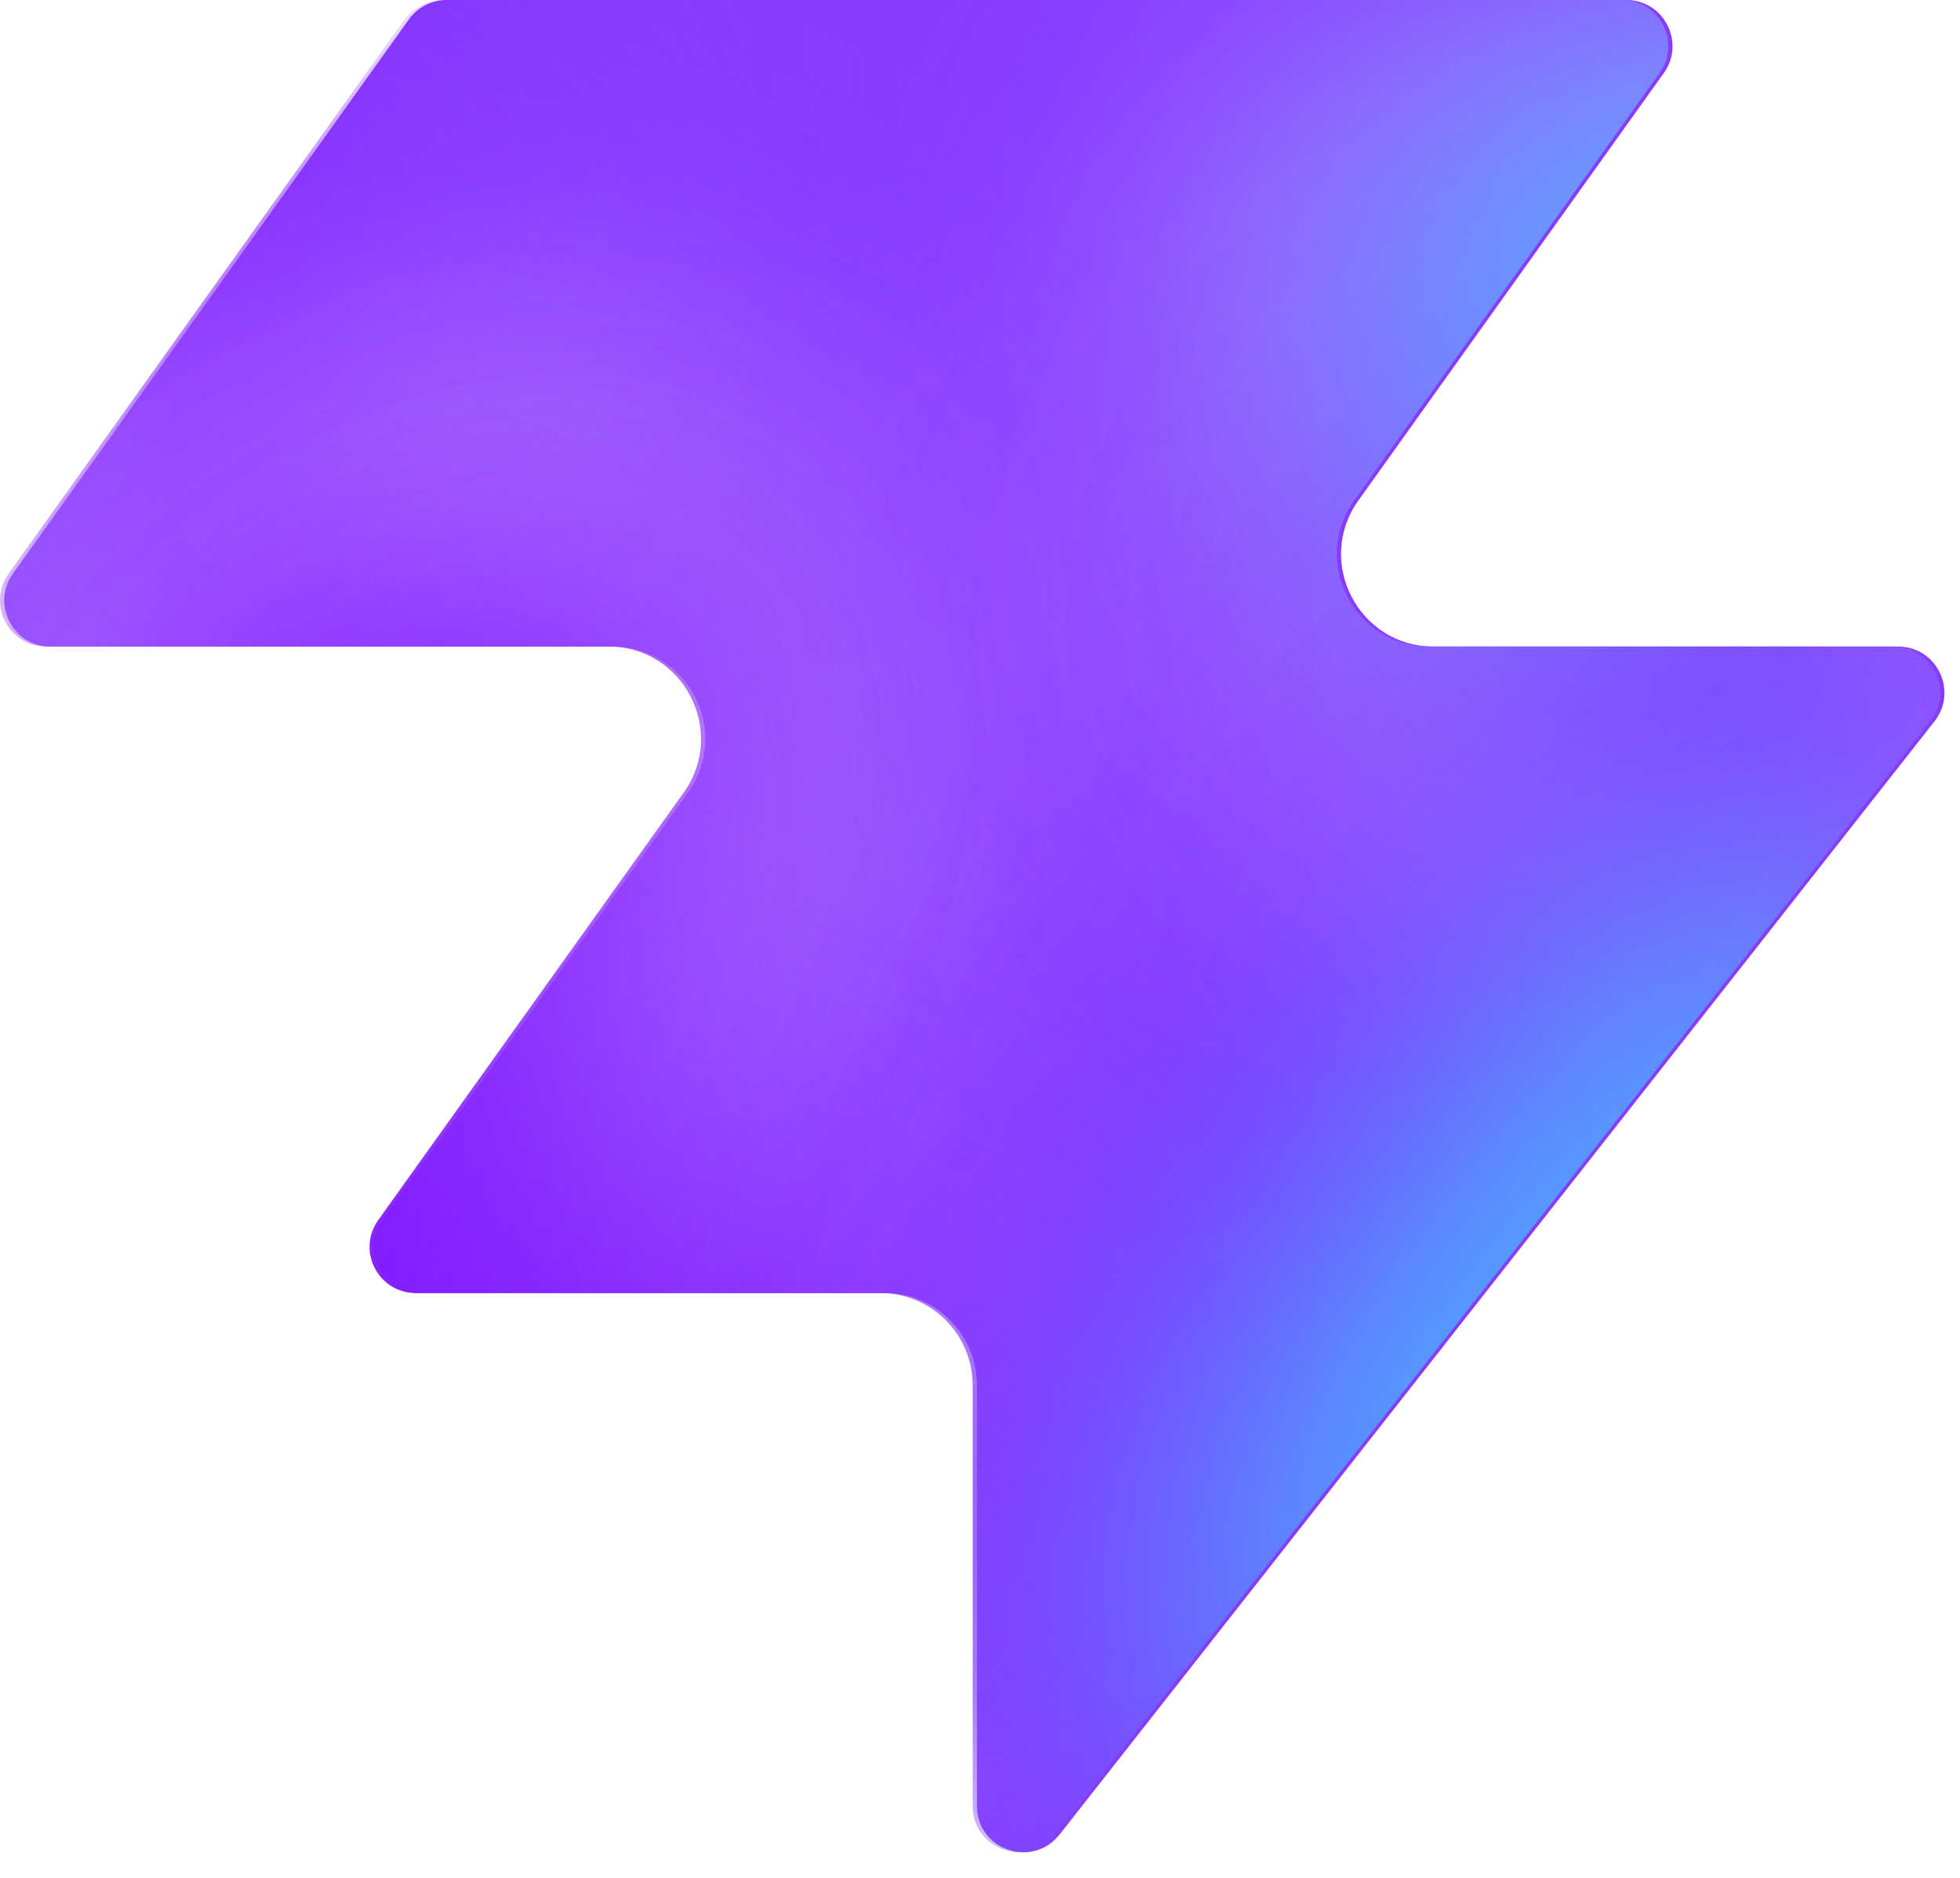
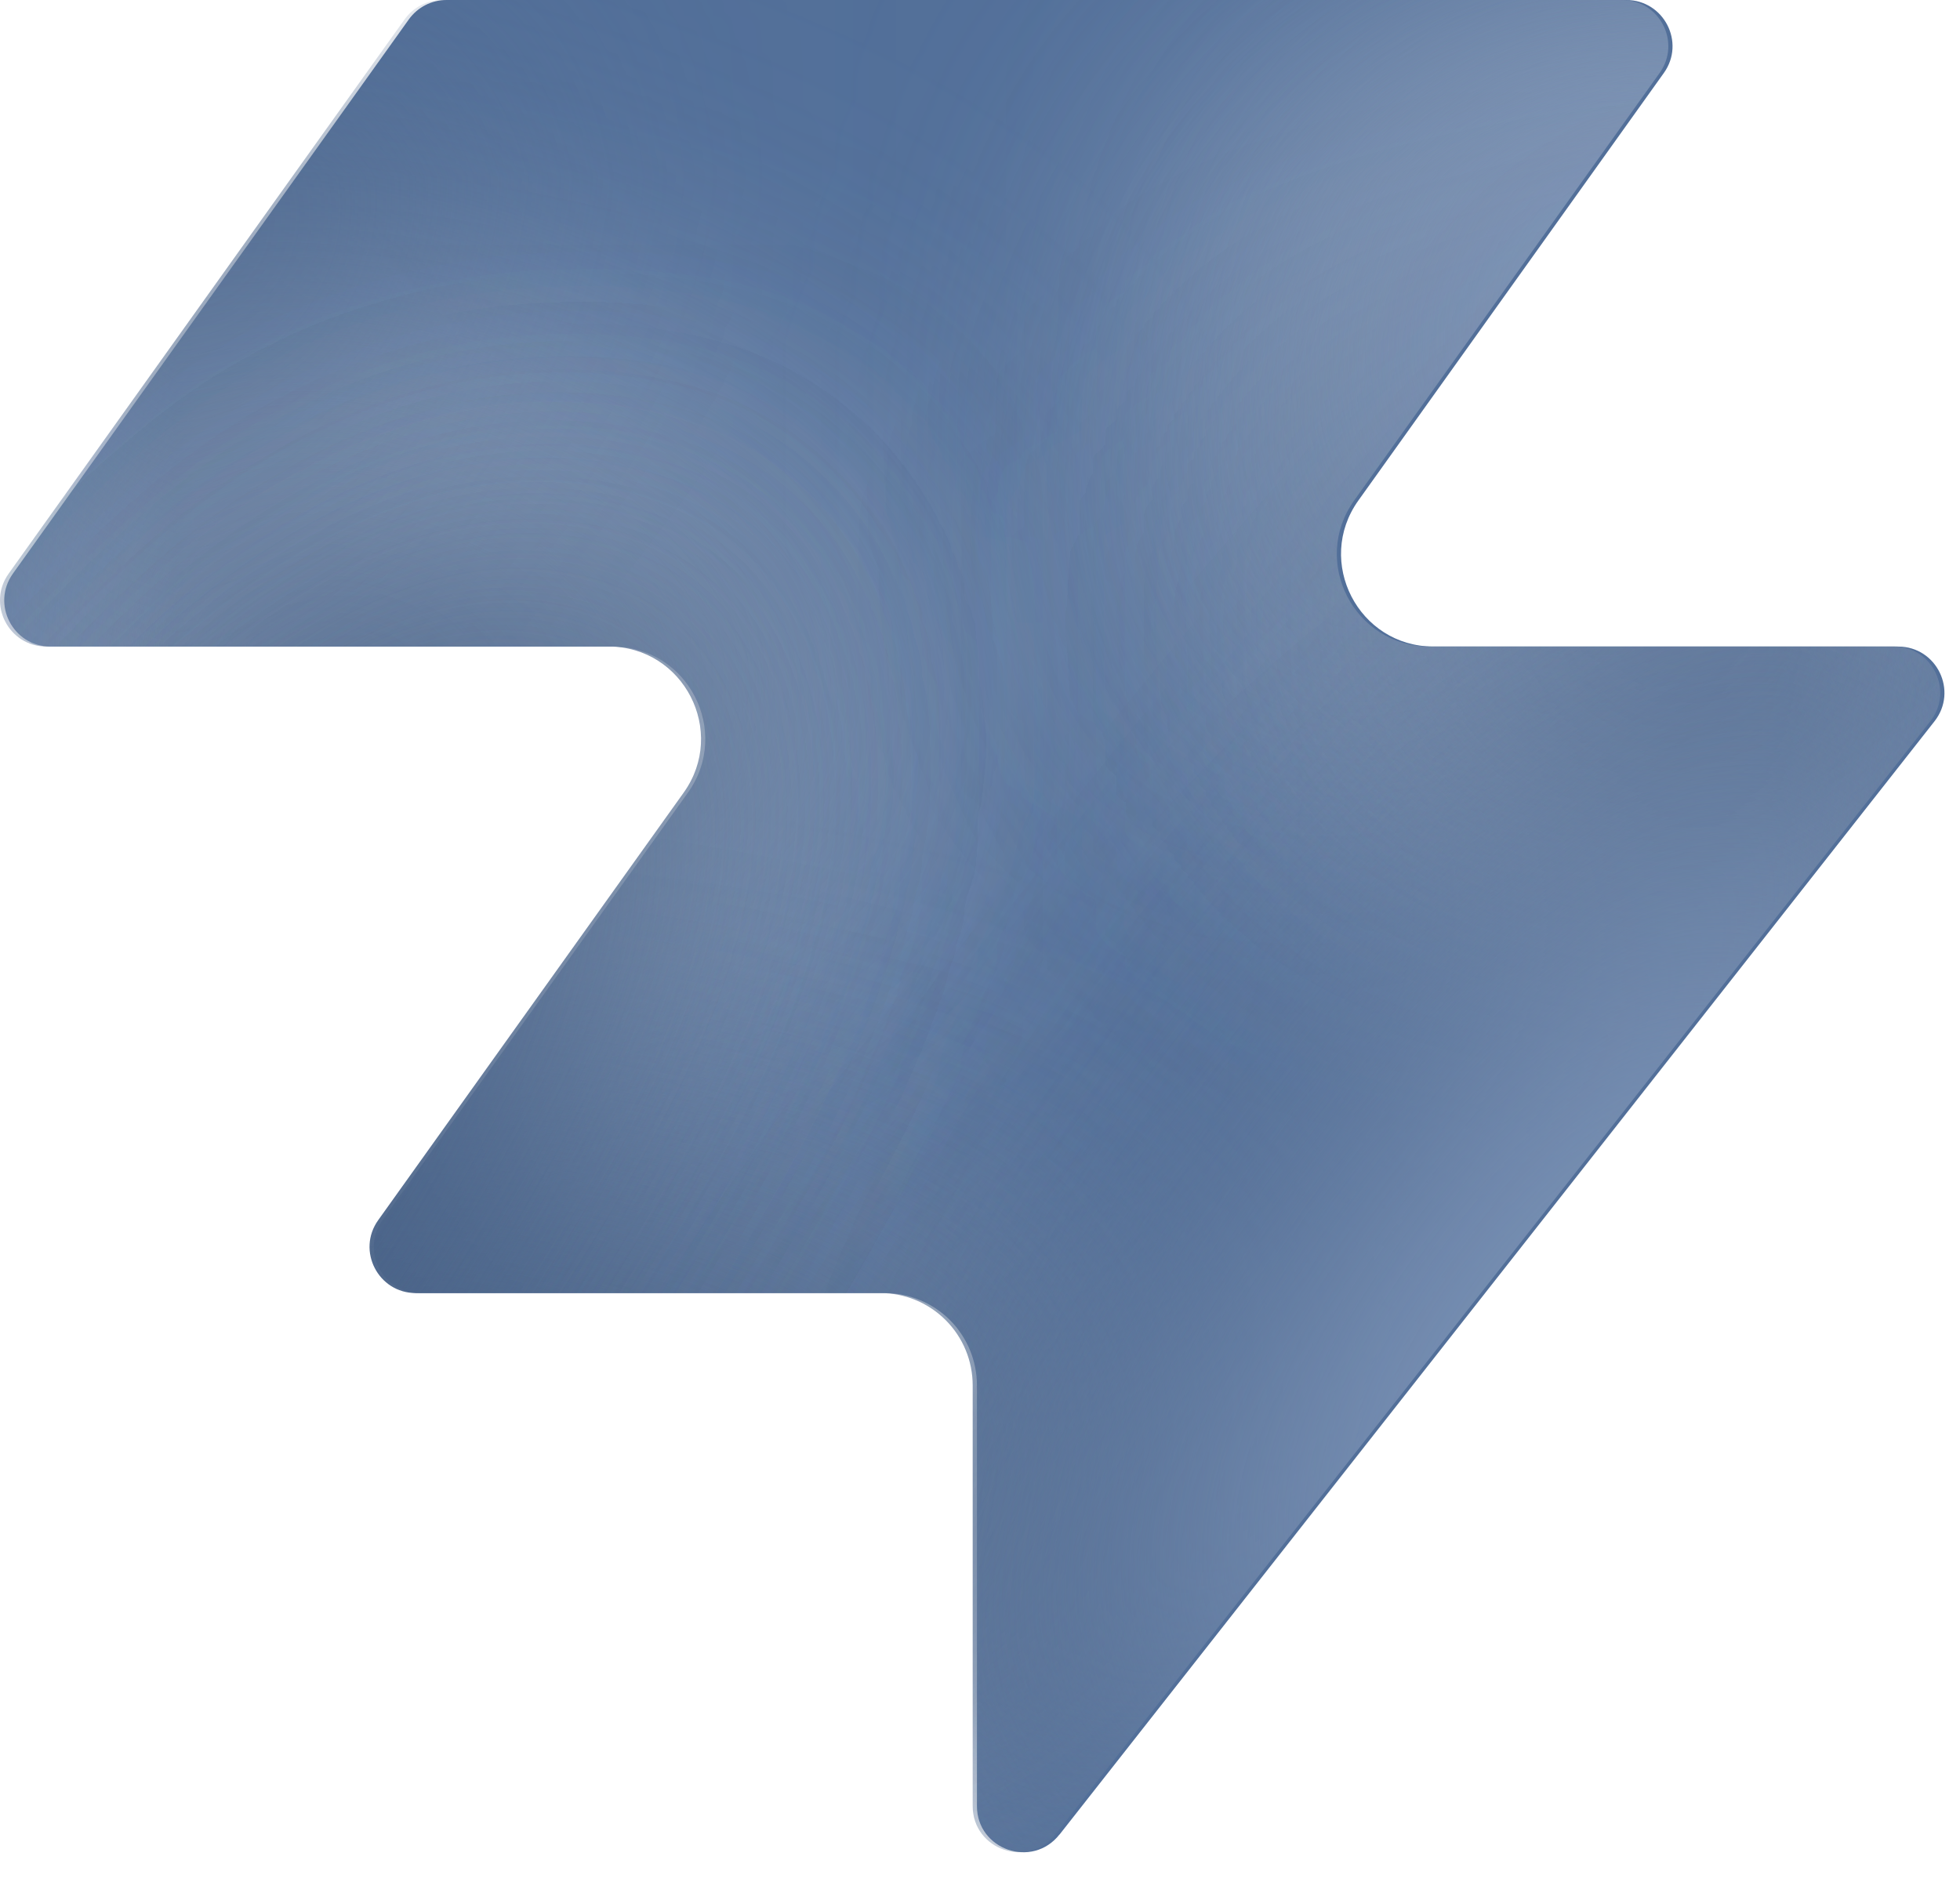
<svg xmlns="http://www.w3.org/2000/svg" width="48" height="46" fill="none" viewBox="0 0 48 46">
-   <path fill="#863bff" d="M25.946 44.938c-.664.845-2.021.375-2.021-.698V33.937a2.26 2.26 0 0 0-2.262-2.262H10.287c-.92 0-1.456-1.04-.92-1.788l7.48-10.471c1.07-1.497 0-3.578-1.842-3.578H1.237c-.92 0-1.456-1.04-.92-1.788L10.013.474c.214-.297.556-.474.92-.474h28.894c.92 0 1.456 1.04.92 1.788l-7.48 10.471c-1.07 1.498 0 3.579 1.842 3.579h11.377c.943 0 1.473 1.088.89 1.83L25.947 44.94z" style="fill:#863bff;fill:color(display-p3 .525 .23 1);fill-opacity:1" />
+   <path fill="#526F99" d="M25.946 44.938c-.664.845-2.021.375-2.021-.698V33.937a2.26 2.26 0 0 0-2.262-2.262H10.287c-.92 0-1.456-1.04-.92-1.788l7.48-10.471c1.07-1.497 0-3.578-1.842-3.578H1.237c-.92 0-1.456-1.04-.92-1.788L10.013.474c.214-.297.556-.474.92-.474h28.894c.92 0 1.456 1.04.92 1.788l-7.48 10.471c-1.07 1.498 0 3.579 1.842 3.579h11.377c.943 0 1.473 1.088.89 1.83L25.947 44.94z" style="fill:#526F99;fill:color(display-p3 .525 .23 1);fill-opacity:1" />
  <mask id="a" width="48" height="46" x="0" y="0" maskUnits="userSpaceOnUse" style="mask-type:alpha">
    <path fill="#000" d="M25.842 44.938c-.664.844-2.021.375-2.021-.698V33.937a2.26 2.26 0 0 0-2.262-2.262H10.183c-.92 0-1.456-1.04-.92-1.788l7.48-10.471c1.07-1.498 0-3.579-1.842-3.579H1.133c-.92 0-1.456-1.04-.92-1.787L9.91.473c.214-.297.556-.474.92-.474h28.894c.92 0 1.456 1.04.92 1.788l-7.48 10.471c-1.07 1.498 0 3.578 1.842 3.578h11.377c.943 0 1.473 1.088.89 1.832L25.843 44.94z" style="fill:#000;fill-opacity:1" />
  </mask>
  <g mask="url(#a)">
    <g filter="url(#b)">
-       <ellipse cx="5.508" cy="14.704" fill="#ede6ff" rx="5.508" ry="14.704" style="fill:#ede6ff;fill:color(display-p3 .927 .903 1);fill-opacity:1" transform="matrix(.00324 1 1 -.00324 -4.47 31.516)" />
+       <ellipse cx="5.508" cy="14.704" fill="#E3EAF3" rx="5.508" ry="14.704" style="fill:#E3EAF3;fill:color(display-p3 .927 .903 1);fill-opacity:1" transform="matrix(.00324 1 1 -.00324 -4.47 31.516)" />
    </g>
    <g filter="url(#c)">
-       <ellipse cx="10.399" cy="29.851" fill="#ede6ff" rx="10.399" ry="29.851" style="fill:#ede6ff;fill:color(display-p3 .927 .903 1);fill-opacity:1" transform="matrix(.00324 1 1 -.00324 -39.328 7.883)" />
+       <ellipse cx="10.399" cy="29.851" fill="#E3EAF3" rx="10.399" ry="29.851" style="fill:#E3EAF3;fill:color(display-p3 .927 .903 1);fill-opacity:1" transform="matrix(.00324 1 1 -.00324 -39.328 7.883)" />
    </g>
    <g filter="url(#d)">
-       <ellipse cx="5.508" cy="30.487" fill="#7e14ff" rx="5.508" ry="30.487" style="fill:#7e14ff;fill:color(display-p3 .492 .077 1);fill-opacity:1" transform="rotate(89.814 -25.913 -14.639)scale(1 -1)" />
+       <ellipse cx="5.508" cy="30.487" fill="#455F85" rx="5.508" ry="30.487" style="fill:#455F85;fill:color(display-p3 .492 .077 1);fill-opacity:1" transform="rotate(89.814 -25.913 -14.639)scale(1 -1)" />
    </g>
    <g filter="url(#e)">
-       <ellipse cx="5.508" cy="30.599" fill="#7e14ff" rx="5.508" ry="30.599" style="fill:#7e14ff;fill:color(display-p3 .492 .077 1);fill-opacity:1" transform="rotate(89.814 -32.644 -3.334)scale(1 -1)" />
+       <ellipse cx="5.508" cy="30.599" fill="#455F85" rx="5.508" ry="30.599" style="fill:#455F85;fill:color(display-p3 .492 .077 1);fill-opacity:1" transform="rotate(89.814 -32.644 -3.334)scale(1 -1)" />
    </g>
    <g filter="url(#f)">
-       <ellipse cx="5.508" cy="30.599" fill="#7e14ff" rx="5.508" ry="30.599" style="fill:#7e14ff;fill:color(display-p3 .492 .077 1);fill-opacity:1" transform="matrix(.00324 1 1 -.00324 -34.34 30.47)" />
+       <ellipse cx="5.508" cy="30.599" fill="#455F85" rx="5.508" ry="30.599" style="fill:#455F85;fill:color(display-p3 .492 .077 1);fill-opacity:1" transform="matrix(.00324 1 1 -.00324 -34.34 30.47)" />
    </g>
    <g filter="url(#g)">
-       <ellipse cx="14.072" cy="22.078" fill="#ede6ff" rx="14.072" ry="22.078" style="fill:#ede6ff;fill:color(display-p3 .927 .903 1);fill-opacity:1" transform="rotate(93.35 24.506 48.493)scale(-1 1)" />
+       <ellipse cx="14.072" cy="22.078" fill="#E3EAF3" rx="14.072" ry="22.078" style="fill:#E3EAF3;fill:color(display-p3 .927 .903 1);fill-opacity:1" transform="rotate(93.35 24.506 48.493)scale(-1 1)" />
    </g>
    <g filter="url(#h)">
-       <ellipse cx="3.47" cy="21.501" fill="#7e14ff" rx="3.47" ry="21.501" style="fill:#7e14ff;fill:color(display-p3 .492 .077 1);fill-opacity:1" transform="rotate(89.009 28.708 47.59)scale(-1 1)" />
+       <ellipse cx="3.47" cy="21.501" fill="#455F85" rx="3.47" ry="21.501" style="fill:#455F85;fill:color(display-p3 .492 .077 1);fill-opacity:1" transform="rotate(89.009 28.708 47.59)scale(-1 1)" />
    </g>
    <g filter="url(#i)">
-       <ellipse cx="3.47" cy="21.501" fill="#7e14ff" rx="3.47" ry="21.501" style="fill:#7e14ff;fill:color(display-p3 .492 .077 1);fill-opacity:1" transform="rotate(89.009 28.708 47.59)scale(-1 1)" />
+       <ellipse cx="3.47" cy="21.501" fill="#455F85" rx="3.47" ry="21.501" style="fill:#455F85;fill:color(display-p3 .492 .077 1);fill-opacity:1" transform="rotate(89.009 28.708 47.59)scale(-1 1)" />
    </g>
    <g filter="url(#j)">
-       <ellipse cx=".387" cy="8.972" fill="#7e14ff" rx="4.407" ry="29.108" style="fill:#7e14ff;fill:color(display-p3 .492 .077 1);fill-opacity:1" transform="rotate(39.51 .387 8.972)" />
+       <ellipse cx=".387" cy="8.972" fill="#455F85" rx="4.407" ry="29.108" style="fill:#455F85;fill:color(display-p3 .492 .077 1);fill-opacity:1" transform="rotate(39.51 .387 8.972)" />
    </g>
    <g filter="url(#k)">
-       <ellipse cx="47.523" cy="-6.092" fill="#7e14ff" rx="4.407" ry="29.108" style="fill:#7e14ff;fill:color(display-p3 .492 .077 1);fill-opacity:1" transform="rotate(37.892 47.523 -6.092)" />
+       <ellipse cx="47.523" cy="-6.092" fill="#455F85" rx="4.407" ry="29.108" style="fill:#455F85;fill:color(display-p3 .492 .077 1);fill-opacity:1" transform="rotate(37.892 47.523 -6.092)" />
    </g>
    <g filter="url(#l)">
-       <ellipse cx="41.412" cy="6.333" fill="#47bfff" rx="5.971" ry="9.665" style="fill:#47bfff;fill:color(display-p3 .28 .748 1);fill-opacity:1" transform="rotate(37.892 41.412 6.333)" />
+       <ellipse cx="41.412" cy="6.333" fill="#8198BB" rx="5.971" ry="9.665" style="fill:#8198BB;fill:color(display-p3 .28 .748 1);fill-opacity:1" transform="rotate(37.892 41.412 6.333)" />
    </g>
    <g filter="url(#m)">
-       <ellipse cx="-1.879" cy="38.332" fill="#7e14ff" rx="4.407" ry="29.108" style="fill:#7e14ff;fill:color(display-p3 .492 .077 1);fill-opacity:1" transform="rotate(37.892 -1.88 38.332)" />
+       <ellipse cx="-1.879" cy="38.332" fill="#455F85" rx="4.407" ry="29.108" style="fill:#455F85;fill:color(display-p3 .492 .077 1);fill-opacity:1" transform="rotate(37.892 -1.88 38.332)" />
    </g>
    <g filter="url(#n)">
-       <ellipse cx="-1.879" cy="38.332" fill="#7e14ff" rx="4.407" ry="29.108" style="fill:#7e14ff;fill:color(display-p3 .492 .077 1);fill-opacity:1" transform="rotate(37.892 -1.88 38.332)" />
+       <ellipse cx="-1.879" cy="38.332" fill="#455F85" rx="4.407" ry="29.108" style="fill:#455F85;fill:color(display-p3 .492 .077 1);fill-opacity:1" transform="rotate(37.892 -1.88 38.332)" />
    </g>
    <g filter="url(#o)">
-       <ellipse cx="35.651" cy="29.907" fill="#7e14ff" rx="4.407" ry="29.108" style="fill:#7e14ff;fill:color(display-p3 .492 .077 1);fill-opacity:1" transform="rotate(37.892 35.651 29.907)" />
+       <ellipse cx="35.651" cy="29.907" fill="#455F85" rx="4.407" ry="29.108" style="fill:#455F85;fill:color(display-p3 .492 .077 1);fill-opacity:1" transform="rotate(37.892 35.651 29.907)" />
    </g>
    <g filter="url(#p)">
-       <ellipse cx="38.418" cy="32.4" fill="#47bfff" rx="5.971" ry="15.297" style="fill:#47bfff;fill:color(display-p3 .28 .748 1);fill-opacity:1" transform="rotate(37.892 38.418 32.4)" />
+       <ellipse cx="38.418" cy="32.4" fill="#8198BB" rx="5.971" ry="15.297" style="fill:#8198BB;fill:color(display-p3 .28 .748 1);fill-opacity:1" transform="rotate(37.892 38.418 32.4)" />
    </g>
  </g>
  <defs>
    <filter id="b" width="60.045" height="41.654" x="-19.77" y="16.149" color-interpolation-filters="sRGB" filterUnits="userSpaceOnUse">
      <feFlood flood-opacity="0" result="BackgroundImageFix" />
      <feBlend in="SourceGraphic" in2="BackgroundImageFix" result="shape" />
      <feGaussianBlur result="effect1_foregroundBlur_2002_17158" stdDeviation="7.659" />
    </filter>
    <filter id="c" width="90.34" height="51.437" x="-54.613" y="-7.533" color-interpolation-filters="sRGB" filterUnits="userSpaceOnUse">
      <feFlood flood-opacity="0" result="BackgroundImageFix" />
      <feBlend in="SourceGraphic" in2="BackgroundImageFix" result="shape" />
      <feGaussianBlur result="effect1_foregroundBlur_2002_17158" stdDeviation="7.659" />
    </filter>
    <filter id="d" width="79.355" height="29.4" x="-49.64" y="2.03" color-interpolation-filters="sRGB" filterUnits="userSpaceOnUse">
      <feFlood flood-opacity="0" result="BackgroundImageFix" />
      <feBlend in="SourceGraphic" in2="BackgroundImageFix" result="shape" />
      <feGaussianBlur result="effect1_foregroundBlur_2002_17158" stdDeviation="4.596" />
    </filter>
    <filter id="e" width="79.579" height="29.4" x="-45.045" y="20.029" color-interpolation-filters="sRGB" filterUnits="userSpaceOnUse">
      <feFlood flood-opacity="0" result="BackgroundImageFix" />
      <feBlend in="SourceGraphic" in2="BackgroundImageFix" result="shape" />
      <feGaussianBlur result="effect1_foregroundBlur_2002_17158" stdDeviation="4.596" />
    </filter>
    <filter id="f" width="79.579" height="29.4" x="-43.513" y="21.178" color-interpolation-filters="sRGB" filterUnits="userSpaceOnUse">
      <feFlood flood-opacity="0" result="BackgroundImageFix" />
      <feBlend in="SourceGraphic" in2="BackgroundImageFix" result="shape" />
      <feGaussianBlur result="effect1_foregroundBlur_2002_17158" stdDeviation="4.596" />
    </filter>
    <filter id="g" width="74.749" height="58.852" x="15.756" y="-17.901" color-interpolation-filters="sRGB" filterUnits="userSpaceOnUse">
      <feFlood flood-opacity="0" result="BackgroundImageFix" />
      <feBlend in="SourceGraphic" in2="BackgroundImageFix" result="shape" />
      <feGaussianBlur result="effect1_foregroundBlur_2002_17158" stdDeviation="7.659" />
    </filter>
    <filter id="h" width="61.377" height="25.362" x="23.548" y="2.284" color-interpolation-filters="sRGB" filterUnits="userSpaceOnUse">
      <feFlood flood-opacity="0" result="BackgroundImageFix" />
      <feBlend in="SourceGraphic" in2="BackgroundImageFix" result="shape" />
      <feGaussianBlur result="effect1_foregroundBlur_2002_17158" stdDeviation="4.596" />
    </filter>
    <filter id="i" width="61.377" height="25.362" x="23.548" y="2.284" color-interpolation-filters="sRGB" filterUnits="userSpaceOnUse">
      <feFlood flood-opacity="0" result="BackgroundImageFix" />
      <feBlend in="SourceGraphic" in2="BackgroundImageFix" result="shape" />
      <feGaussianBlur result="effect1_foregroundBlur_2002_17158" stdDeviation="4.596" />
    </filter>
    <filter id="j" width="56.045" height="63.649" x="-27.636" y="-22.853" color-interpolation-filters="sRGB" filterUnits="userSpaceOnUse">
      <feFlood flood-opacity="0" result="BackgroundImageFix" />
      <feBlend in="SourceGraphic" in2="BackgroundImageFix" result="shape" />
      <feGaussianBlur result="effect1_foregroundBlur_2002_17158" stdDeviation="4.596" />
    </filter>
    <filter id="k" width="54.814" height="64.646" x="20.116" y="-38.415" color-interpolation-filters="sRGB" filterUnits="userSpaceOnUse">
      <feFlood flood-opacity="0" result="BackgroundImageFix" />
      <feBlend in="SourceGraphic" in2="BackgroundImageFix" result="shape" />
      <feGaussianBlur result="effect1_foregroundBlur_2002_17158" stdDeviation="4.596" />
    </filter>
    <filter id="l" width="33.541" height="35.313" x="24.641" y="-11.323" color-interpolation-filters="sRGB" filterUnits="userSpaceOnUse">
      <feFlood flood-opacity="0" result="BackgroundImageFix" />
      <feBlend in="SourceGraphic" in2="BackgroundImageFix" result="shape" />
      <feGaussianBlur result="effect1_foregroundBlur_2002_17158" stdDeviation="4.596" />
    </filter>
    <filter id="m" width="54.814" height="64.646" x="-29.286" y="6.009" color-interpolation-filters="sRGB" filterUnits="userSpaceOnUse">
      <feFlood flood-opacity="0" result="BackgroundImageFix" />
      <feBlend in="SourceGraphic" in2="BackgroundImageFix" result="shape" />
      <feGaussianBlur result="effect1_foregroundBlur_2002_17158" stdDeviation="4.596" />
    </filter>
    <filter id="n" width="54.814" height="64.646" x="-29.286" y="6.009" color-interpolation-filters="sRGB" filterUnits="userSpaceOnUse">
      <feFlood flood-opacity="0" result="BackgroundImageFix" />
      <feBlend in="SourceGraphic" in2="BackgroundImageFix" result="shape" />
      <feGaussianBlur result="effect1_foregroundBlur_2002_17158" stdDeviation="4.596" />
    </filter>
    <filter id="o" width="54.814" height="64.646" x="8.244" y="-2.416" color-interpolation-filters="sRGB" filterUnits="userSpaceOnUse">
      <feFlood flood-opacity="0" result="BackgroundImageFix" />
      <feBlend in="SourceGraphic" in2="BackgroundImageFix" result="shape" />
      <feGaussianBlur result="effect1_foregroundBlur_2002_17158" stdDeviation="4.596" />
    </filter>
    <filter id="p" width="39.409" height="43.623" x="18.713" y="10.588" color-interpolation-filters="sRGB" filterUnits="userSpaceOnUse">
      <feFlood flood-opacity="0" result="BackgroundImageFix" />
      <feBlend in="SourceGraphic" in2="BackgroundImageFix" result="shape" />
      <feGaussianBlur result="effect1_foregroundBlur_2002_17158" stdDeviation="4.596" />
    </filter>
  </defs>
</svg>
